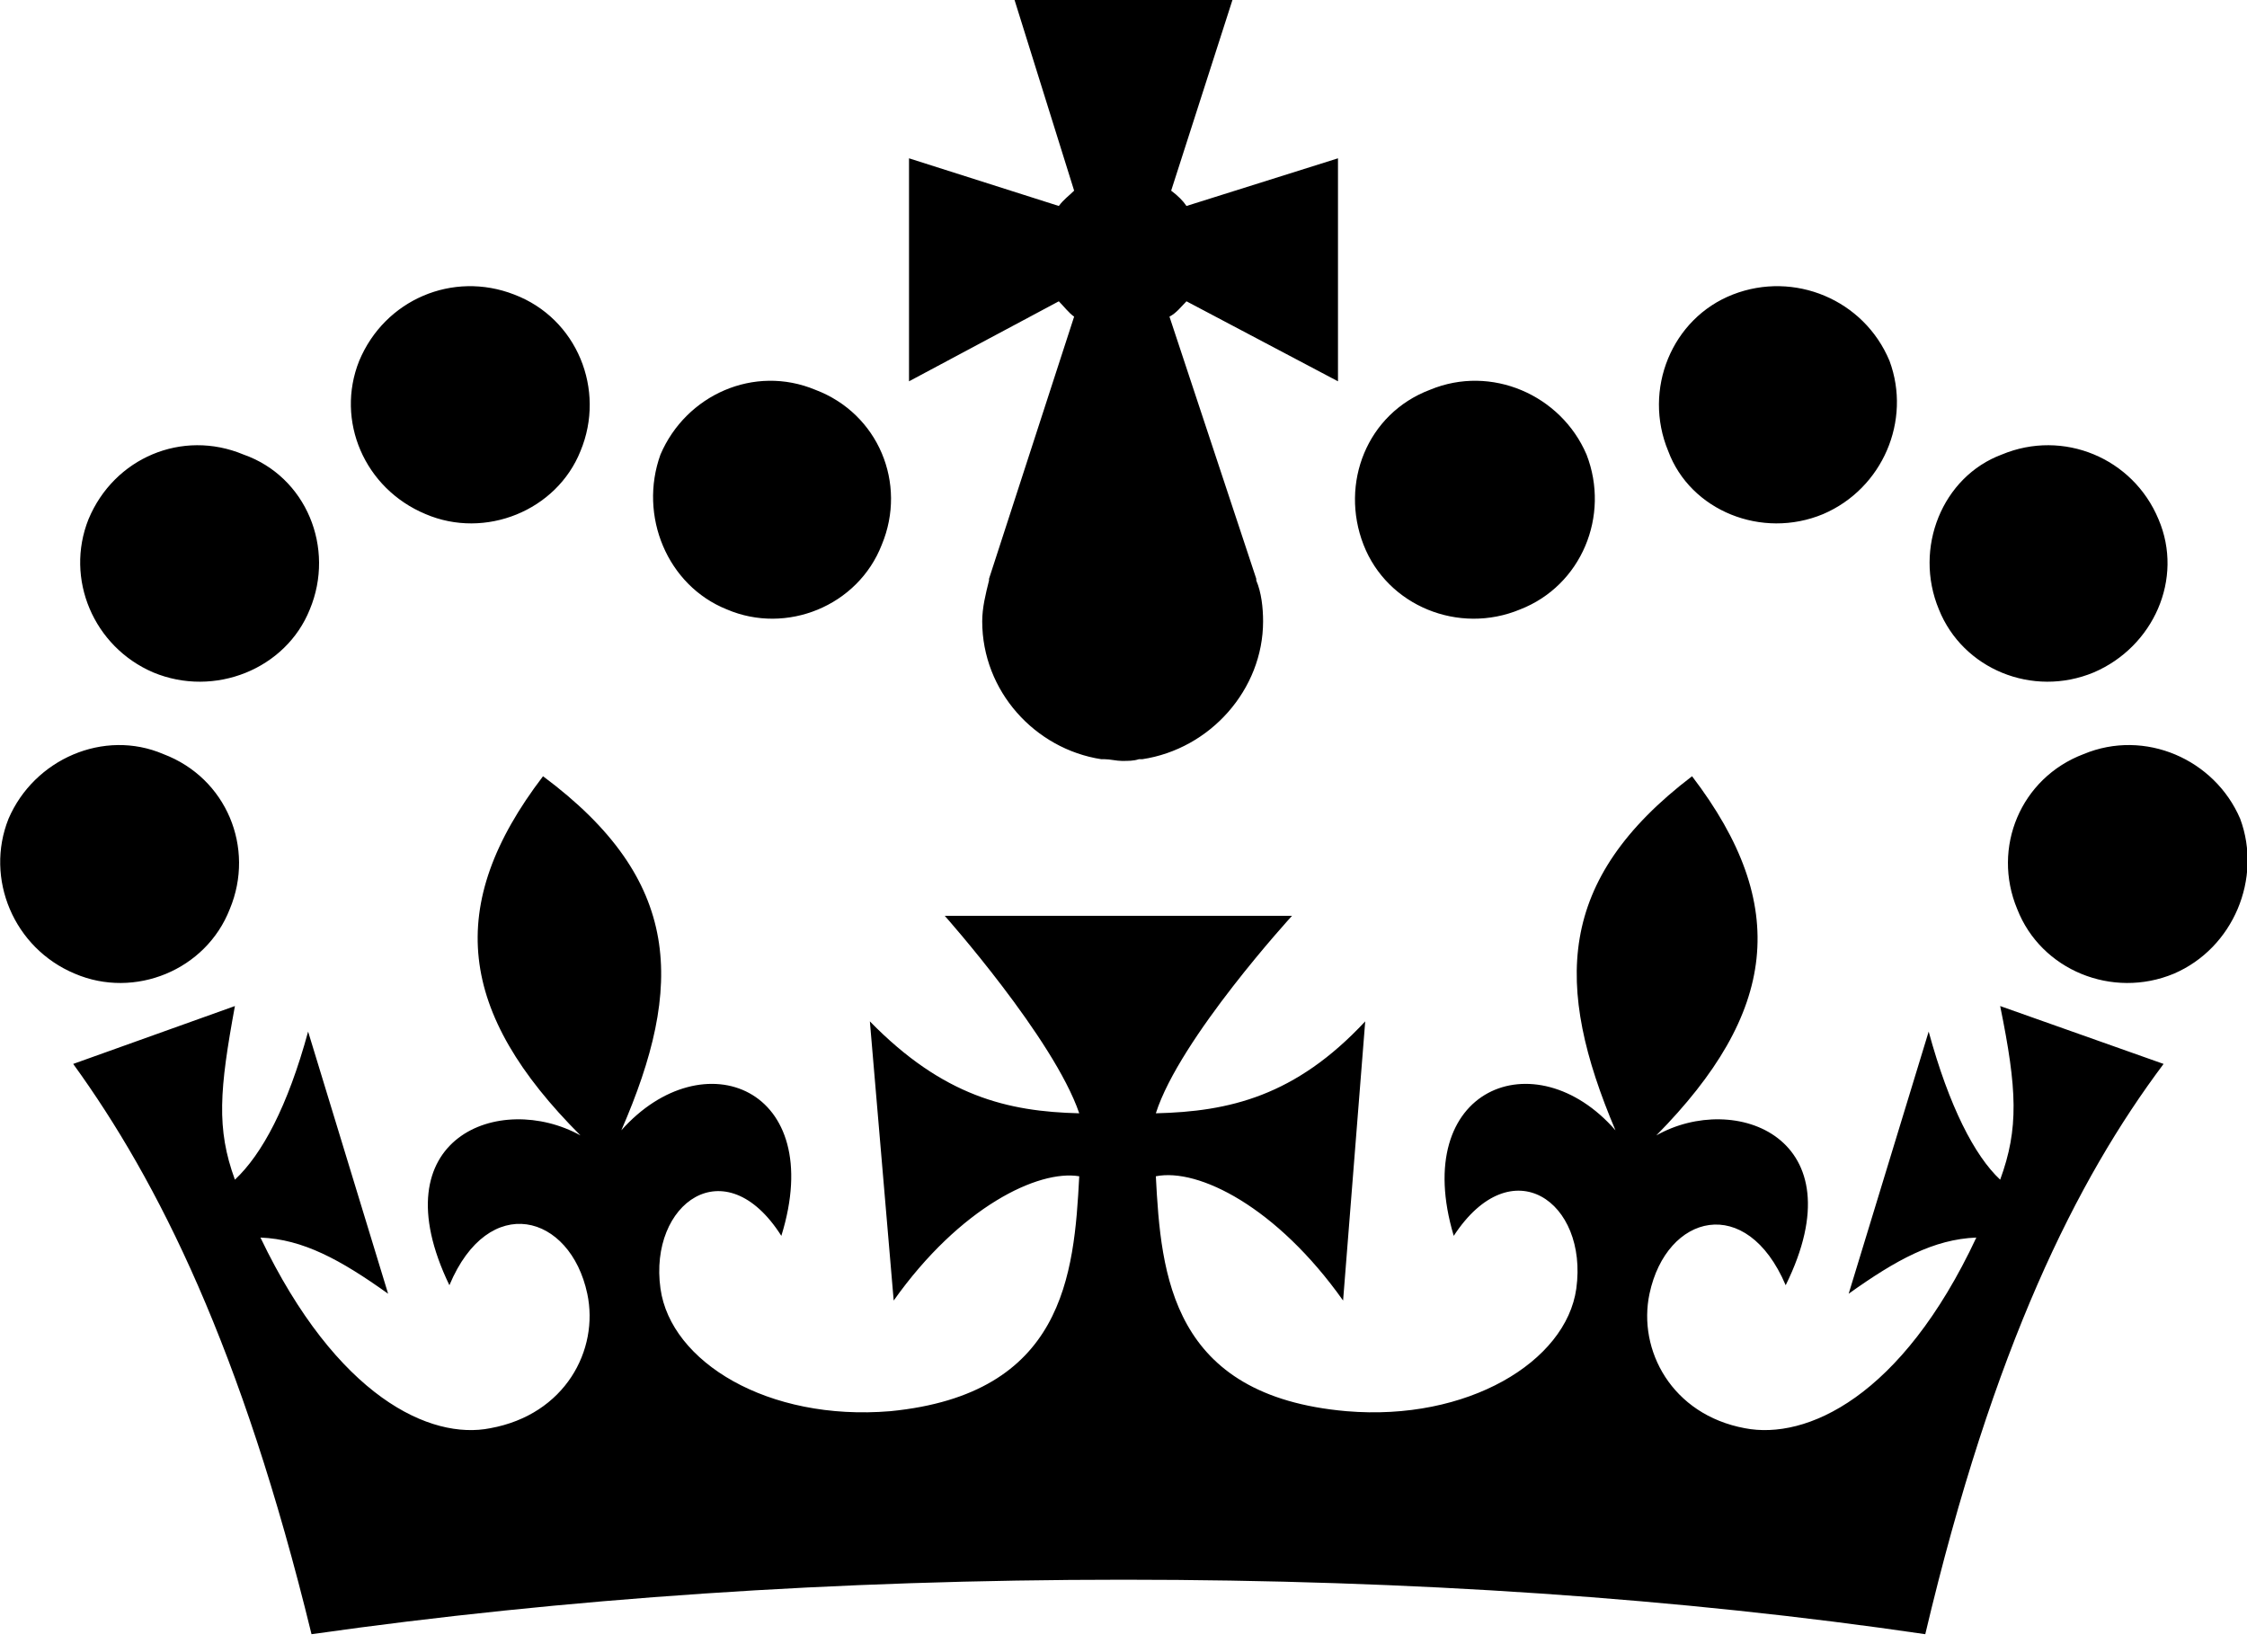
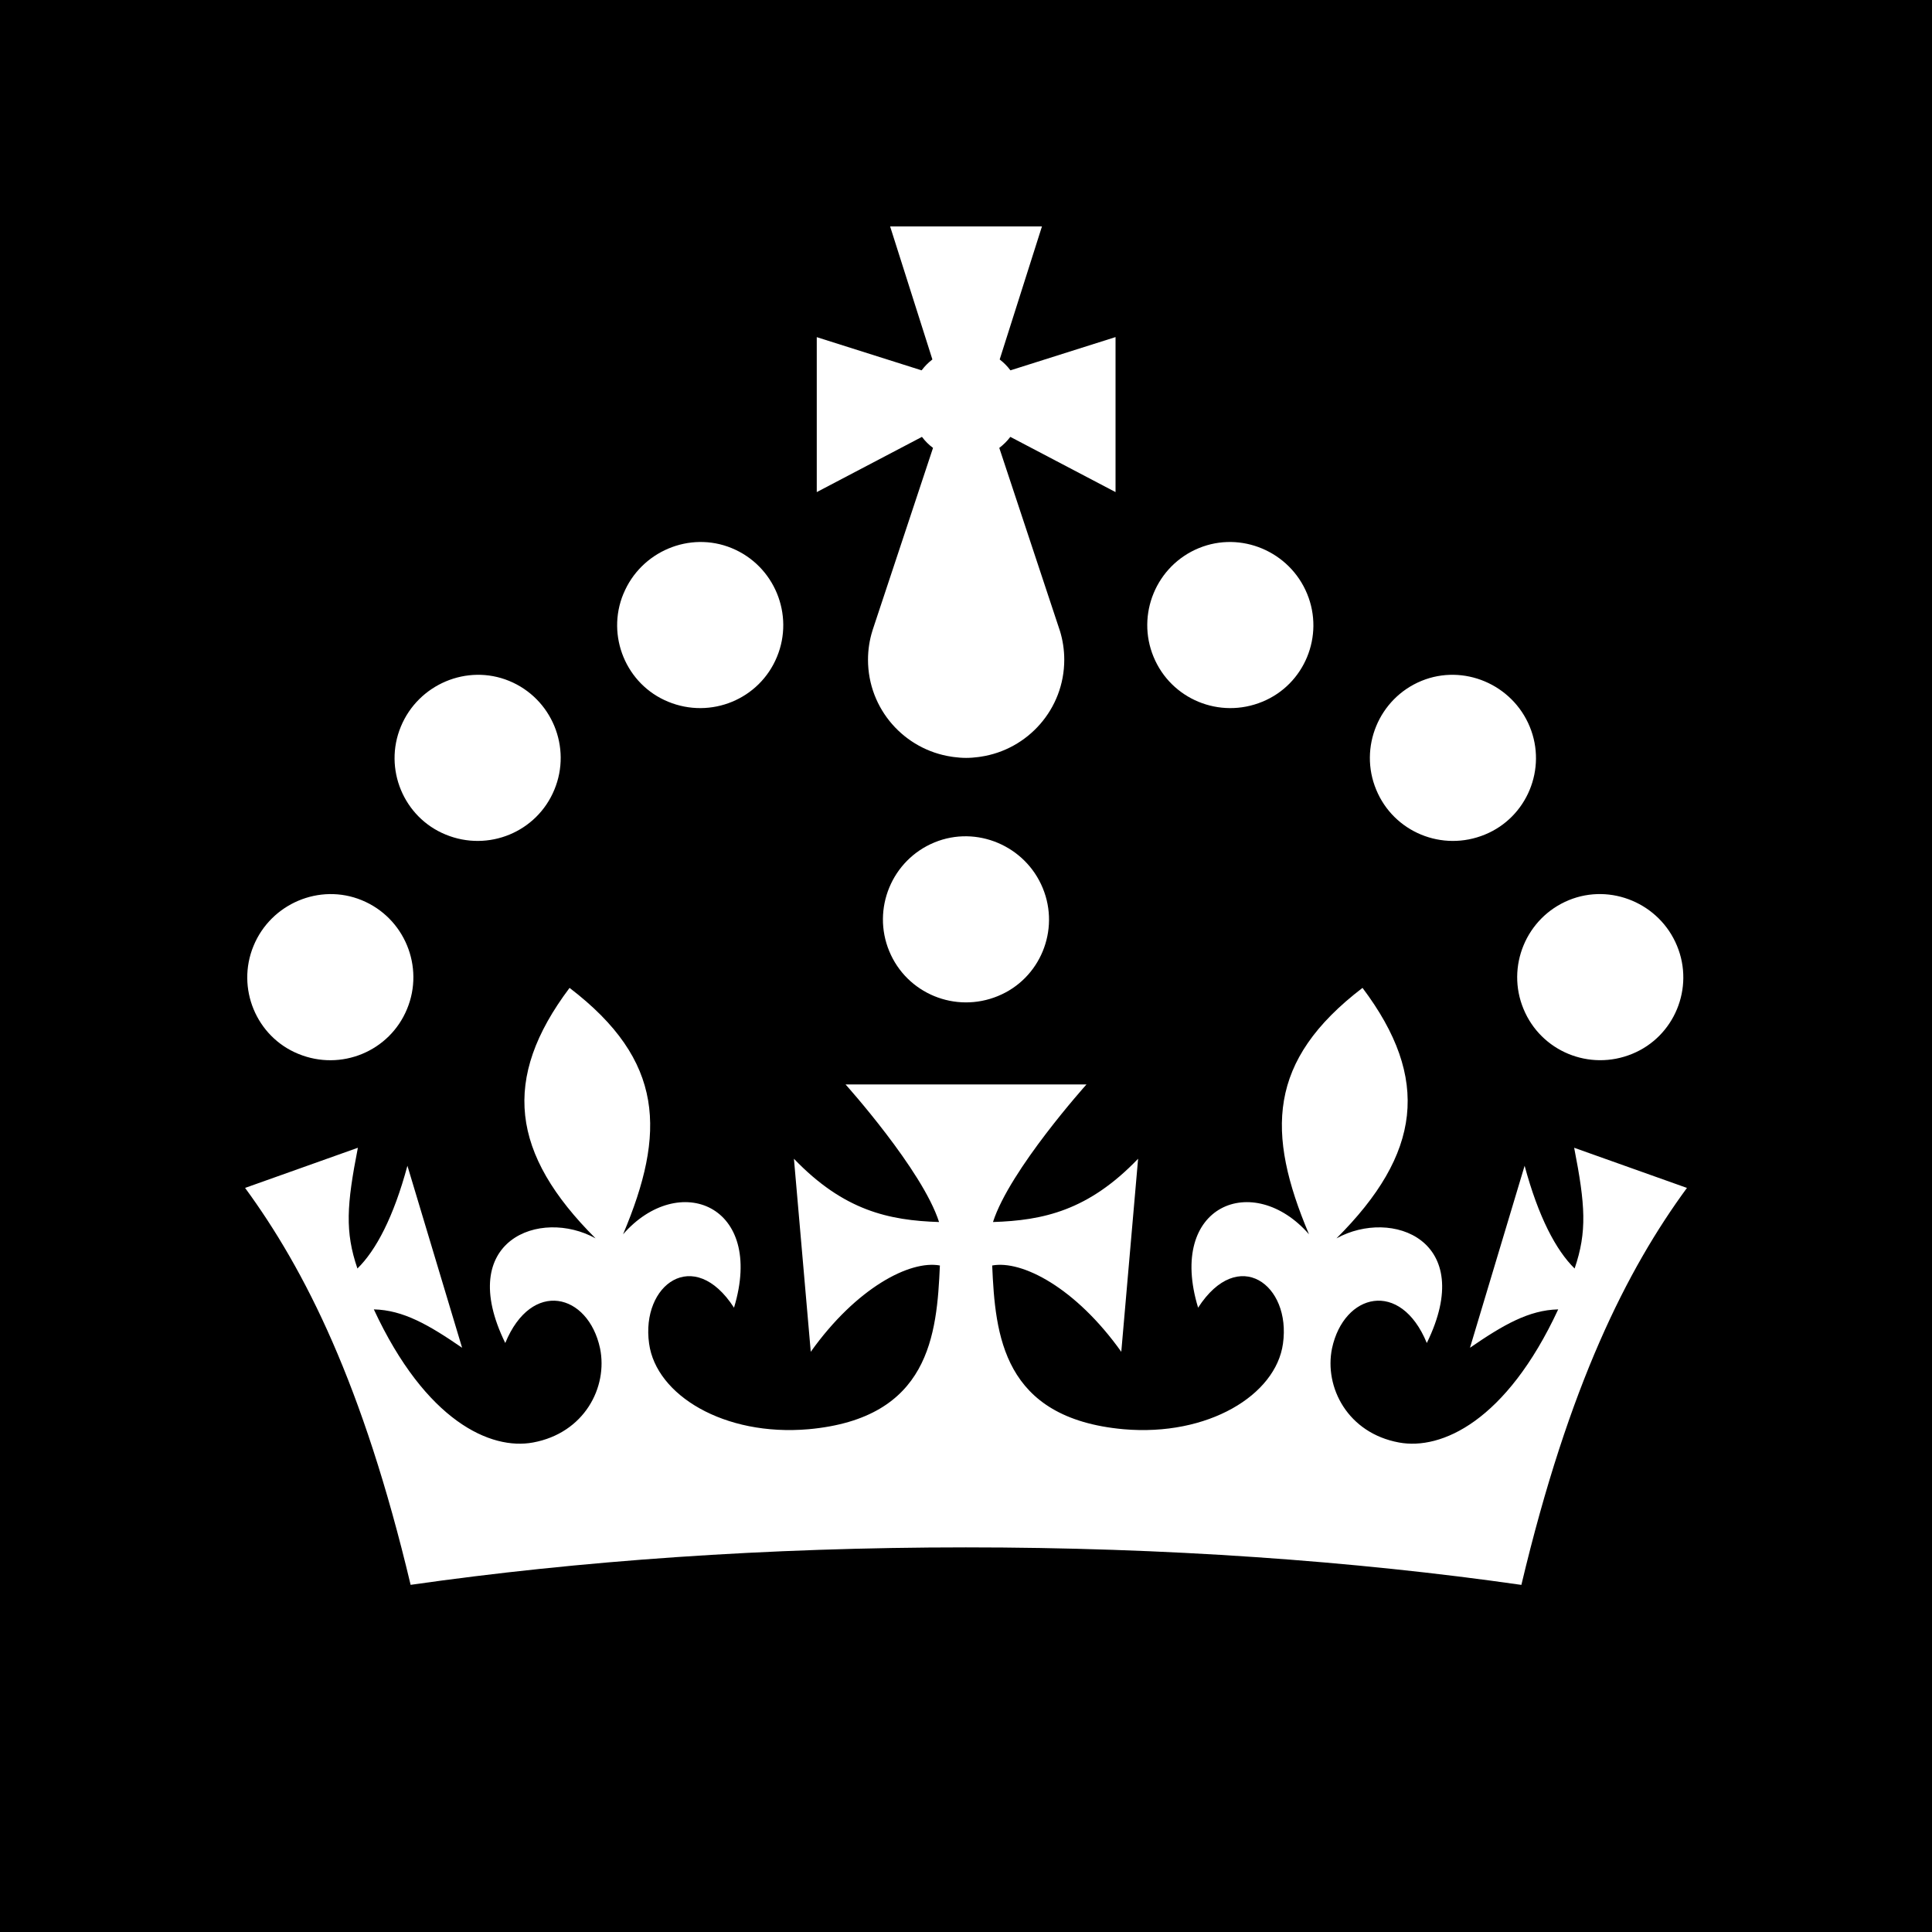
- <svg xmlns="http://www.w3.org/2000/svg" viewBox="0 0 132 97">
-   <path fill="#000000" d="M25 30.2C28.5 31.7 32.7 30 34.1 26.5 35.6 22.9 33.9 18.7 30.2 17.3 26.6 15.9 22.6 17.6 21.1 21.2 19.7 24.7 21.4 28.7 25 30.2L25 30.2ZM9 39.5C12.6 41 16.8 39.3 18.2 35.8 19.7 32.2 18 28 14.3 26.7 10.7 25.2 6.7 26.9 5.2 30.5 3.8 34 5.5 38 9 39.5L9 39.5ZM4.4 57.2C7.9 58.7 12.1 57 13.5 53.4 15 49.8 13.3 45.7 9.6 44.3 6.1 42.8 2 44.6 0.5 48.1 -0.9 51.6 0.8 55.7 4.4 57.2L4.4 57.2ZM42.7 35.8C46.2 37.3 50.4 35.6 51.8 32 53.3 28.4 51.6 24.3 47.9 22.9 44.3 21.4 40.3 23.2 38.8 26.7 37.5 30.3 39.2 34.4 42.7 35.8L42.7 35.8ZM107.1 30.2C103.5 31.7 99.3 30 98 26.5 96.5 22.9 98.2 18.7 101.8 17.3 105.4 15.9 109.5 17.6 111 21.2 112.3 24.7 110.6 28.7 107.1 30.2L107.1 30.2ZM123 39.5C119.4 41 115.3 39.3 113.9 35.8 112.4 32.2 114.1 28 117.6 26.7 121.2 25.2 125.3 26.9 126.8 30.5 128.3 34 126.5 38 123 39.5L123 39.5ZM127.7 57.2C124.1 58.7 119.9 57 118.5 53.4 117 49.8 118.7 45.7 122.4 44.3 126 42.8 130.1 44.6 131.6 48.1 132.9 51.6 131.2 55.7 127.7 57.2L127.7 57.2ZM89.3 35.8C85.7 37.3 81.5 35.6 80.1 32 78.7 28.4 80.3 24.3 84 22.9 87.6 21.4 91.7 23.2 93.2 26.7 94.6 30.3 92.9 34.4 89.3 35.8L89.3 35.8ZM69.7 17.7L69.7 17.7 78.6 22.4 78.6 9.3 69.7 12.1 69.7 12.1C69.5 11.8 69.2 11.5 68.8 11.2L68.8 11.2 72.4 0 66 0 59.6 0 63.1 11.2 63.1 11.2C62.8 11.5 62.5 11.7 62.2 12.1L62.2 12.1 53.4 9.3 53.4 22.4 62.2 17.7 62.2 17.7C62.5 18 62.8 18.4 63.1 18.6L58.1 34C58.1 34 58.1 34 58.1 34.1L58.1 34.1 58.1 34.1C57.9 34.9 57.7 35.7 57.7 36.5 57.7 40.6 60.8 44 64.7 44.6L64.9 44.6C65.2 44.6 65.6 44.7 65.9 44.7 66.3 44.7 66.6 44.7 66.9 44.6L67.1 44.6C71.1 44 74.2 40.5 74.2 36.5 74.2 35.7 74.1 34.8 73.8 34.1L73.8 34.1 73.8 34.1C73.8 34.1 73.8 34.1 73.8 34L68.7 18.6C69.1 18.4 69.4 18 69.7 17.7L69.7 17.7ZM66 92.8C82.9 92.8 98.8 93.9 113.1 96 117.1 79.1 122 69.3 127.1 62.5L117.5 59.1C118.5 64 118.6 66.3 117.5 69.3 116 67.9 114.5 65 113.3 60.6L108.6 76C111.4 74 113.6 72.8 116.1 72.7 111.7 82.1 106.1 84.6 102.5 83.9 98.2 83.1 96.2 79.3 96.9 76 97.9 71.3 102.6 70.1 104.9 75.5 109.2 66.8 101.9 64.1 97.3 66.7 104.4 59.5 105.2 53.2 99.4 45.6 91.4 51.7 91.3 57.9 94.9 66.4 90.2 61 82.8 63.9 85.4 72.6 88.8 67.4 93.3 70.6 92.6 75.7 92 80 86.2 83.5 79.1 82.9 68.8 82 68.2 74.9 67.9 69.1 70.4 68.6 75 70.9 78.9 76.4L80.2 60C76.1 64.4 72.2 65.3 67.9 65.4 69.3 61 75.9 53.8 75.9 53.8L66.4 53.8 66.4 53.8 66.4 53.8 55.5 53.8C55.5 53.8 61.9 61 63.4 65.4 59.2 65.3 55.4 64.4 51.1 60L52.5 76.4C56.4 70.9 61 68.7 63.4 69.1 63.1 74.9 62.5 81.9 52.3 82.9 45.1 83.5 39.4 80 38.8 75.7 38.1 70.7 42.6 67.4 45.9 72.6 48.6 63.9 41.3 61 36.5 66.4 40.2 57.9 40.1 51.7 31.9 45.6 26.1 53.2 26.9 59.5 34.1 66.7 29.4 64.1 22.2 66.8 26.4 75.5 28.7 70 33.5 71.3 34.5 76 35.2 79.3 33.2 83.1 28.8 83.9 25.3 84.6 19.8 82.1 15.3 72.7 17.8 72.8 20 74 22.8 76L18.1 60.6C16.9 65 15.4 67.8 13.8 69.3 12.7 66.3 12.9 64 13.8 59.1L4.3 62.5C9.3 69.4 14.2 79.2 18.3 96 33.1 93.9 49.1 92.8 66 92.8L66 92.8Z" />
+ <svg xmlns="http://www.w3.org/2000/svg" viewBox="0 0 512 512">
+   <path d="m0 0v512h512v-512zm415.76 238.55c11.12-4.56 24.05.88 28.67 12.11 4.63 11.17-.72 24.05-11.85 28.61-11.34 4.68-24.21-.67-28.83-11.88-4.65-11.18.67-24.18 12.01-28.84zm-39.05-58.11c11.12-4.56 24.05.89 28.68 12.12 4.62 11.17-.73 24.04-11.85 28.6-11.34 4.68-24.21-.67-28.83-11.88-4.65-11.18.67-24.18 12-28.84zm-58.98-35.19c11.12-4.57 24.05.88 28.67 12.11 4.62 11.17-.72 24.04-11.85 28.6-11.34 4.68-24.21-.67-28.84-11.88-4.64-11.18.67-24.18 12.01-28.83zm-101.34-55.92 27.83 8.81.09-.08c.77-1.03 1.68-1.94 2.7-2.73l.08-.08-11.2-35.25h20.12s20.12 0 20.12 0l-11.2 35.25.08.08c1.02.79 1.93 1.7 2.7 2.73l.08.08 27.84-8.81v41.08l-27.87-14.63-.06.06c-.83 1.08-1.8 2.04-2.88 2.86l16 48.28c.02.06.05.12.06.18l.02.05c.74 2.42 1.14 4.98 1.14 7.63 0 13.06-9.65 23.85-22.19 25.7-.18.03-.37.06-.55.08-1.07.14-2.16.23-3.26.23-1.11 0-2.19-.09-3.26-.23-.19-.02-.38-.06-.56-.08-12.55-1.85-22.19-12.63-22.19-25.7 0-2.65.4-5.21 1.15-7.62s.01-.06.01-.06c.02-.06.04-.12.06-.18l16.01-48.28c-1.09-.81-2.06-1.77-2.88-2.86l-.06-.06-27.87 14.63v-41.08zm48.11 174.62c-11.34 4.68-24.21-.67-28.84-11.88-4.64-11.18.67-24.18 12.01-28.83 11.12-4.57 24.05.88 28.67 12.11 4.62 11.17-.72 24.04-11.85 28.6zm-99.28-106.59c4.62-11.23 17.55-16.68 28.67-12.11 11.34 4.65 16.65 17.65 12.01 28.83-4.62 11.21-17.49 16.56-28.84 11.88-11.12-4.56-16.47-17.44-11.85-28.6zm-58.99 35.2c4.63-11.22 17.55-16.68 28.68-12.12 11.34 4.65 16.65 17.65 12 28.84-4.62 11.21-17.49 16.56-28.83 11.88-11.12-4.56-16.48-17.44-11.85-28.6zm-39.04 58.11c4.62-11.23 17.55-16.68 28.67-12.11 11.34 4.65 16.66 17.65 12.01 28.84-4.62 11.21-17.49 16.56-28.83 11.88-11.13-4.55-16.47-17.43-11.85-28.61zm335.98 169.34c-44.5-6.37-94.44-9.94-147.21-9.94s-102.66 3.57-147.14 9.93c-12.63-53.1-28-83.53-43.87-105.19l29.89-10.64c-2.97 15.18-3.45 22.24-.12 32 4.93-4.82 9.6-13.68 13.25-27.23l14.49 48.23c-8.82-6.07-15.61-9.99-23.39-10.17 13.79 29.7 31.01 37.34 42.17 35.28 13.62-2.5 19.89-14.65 17.78-24.95-3.13-14.6-18.12-18.41-25.12-1.42-13.39-27.31 9.32-35.81 23.93-27.73-22.44-22.39-25.01-42.29-6.89-66.38 25.24 19.3 25.54 38.41 14.18 65.3 14.74-16.87 37.68-7.81 29.4 19.45-10.64-16.46-24.71-6.1-22.5 9.53 1.87 13.62 19.85 24.62 42.25 22.68 32.1-2.91 34.01-25.06 34.81-43.39-7.89-1.46-22.1 5.86-34.22 22.87l-4.46-51.16c13.18 13.74 25.16 16.35 38.46 16.77-4.43-13.82-24.78-36.46-24.78-36.46h63.85s-20.35 22.64-24.78 36.46c13.3-.42 25.28-3.03 38.46-16.77l-4.46 51.16c-12.11-17.01-26.32-24.33-34.21-22.87.8 18.34 2.71 40.48 34.81 43.39 22.39 1.95 40.38-9.05 42.25-22.68 2.21-15.63-11.86-25.99-22.49-9.53-8.29-27.26 14.65-36.32 29.39-19.45-11.36-26.89-11.07-46 14.18-65.3 18.12 24.08 15.55 43.99-6.9 66.38 14.62-8.08 37.32.43 23.94 27.73-7-16.99-21.98-13.18-25.12 1.42-2.11 10.3 4.15 22.46 17.77 24.95 11.16 2.06 28.38-5.58 42.17-35.28-7.77.18-14.57 4.11-23.38 10.17l14.48-48.23c3.65 13.55 8.32 22.41 13.25 27.23 3.33-9.76 2.85-16.82-.12-32l29.89 10.64c-15.88 21.66-31.25 52.09-43.88 105.2z" />
</svg>
